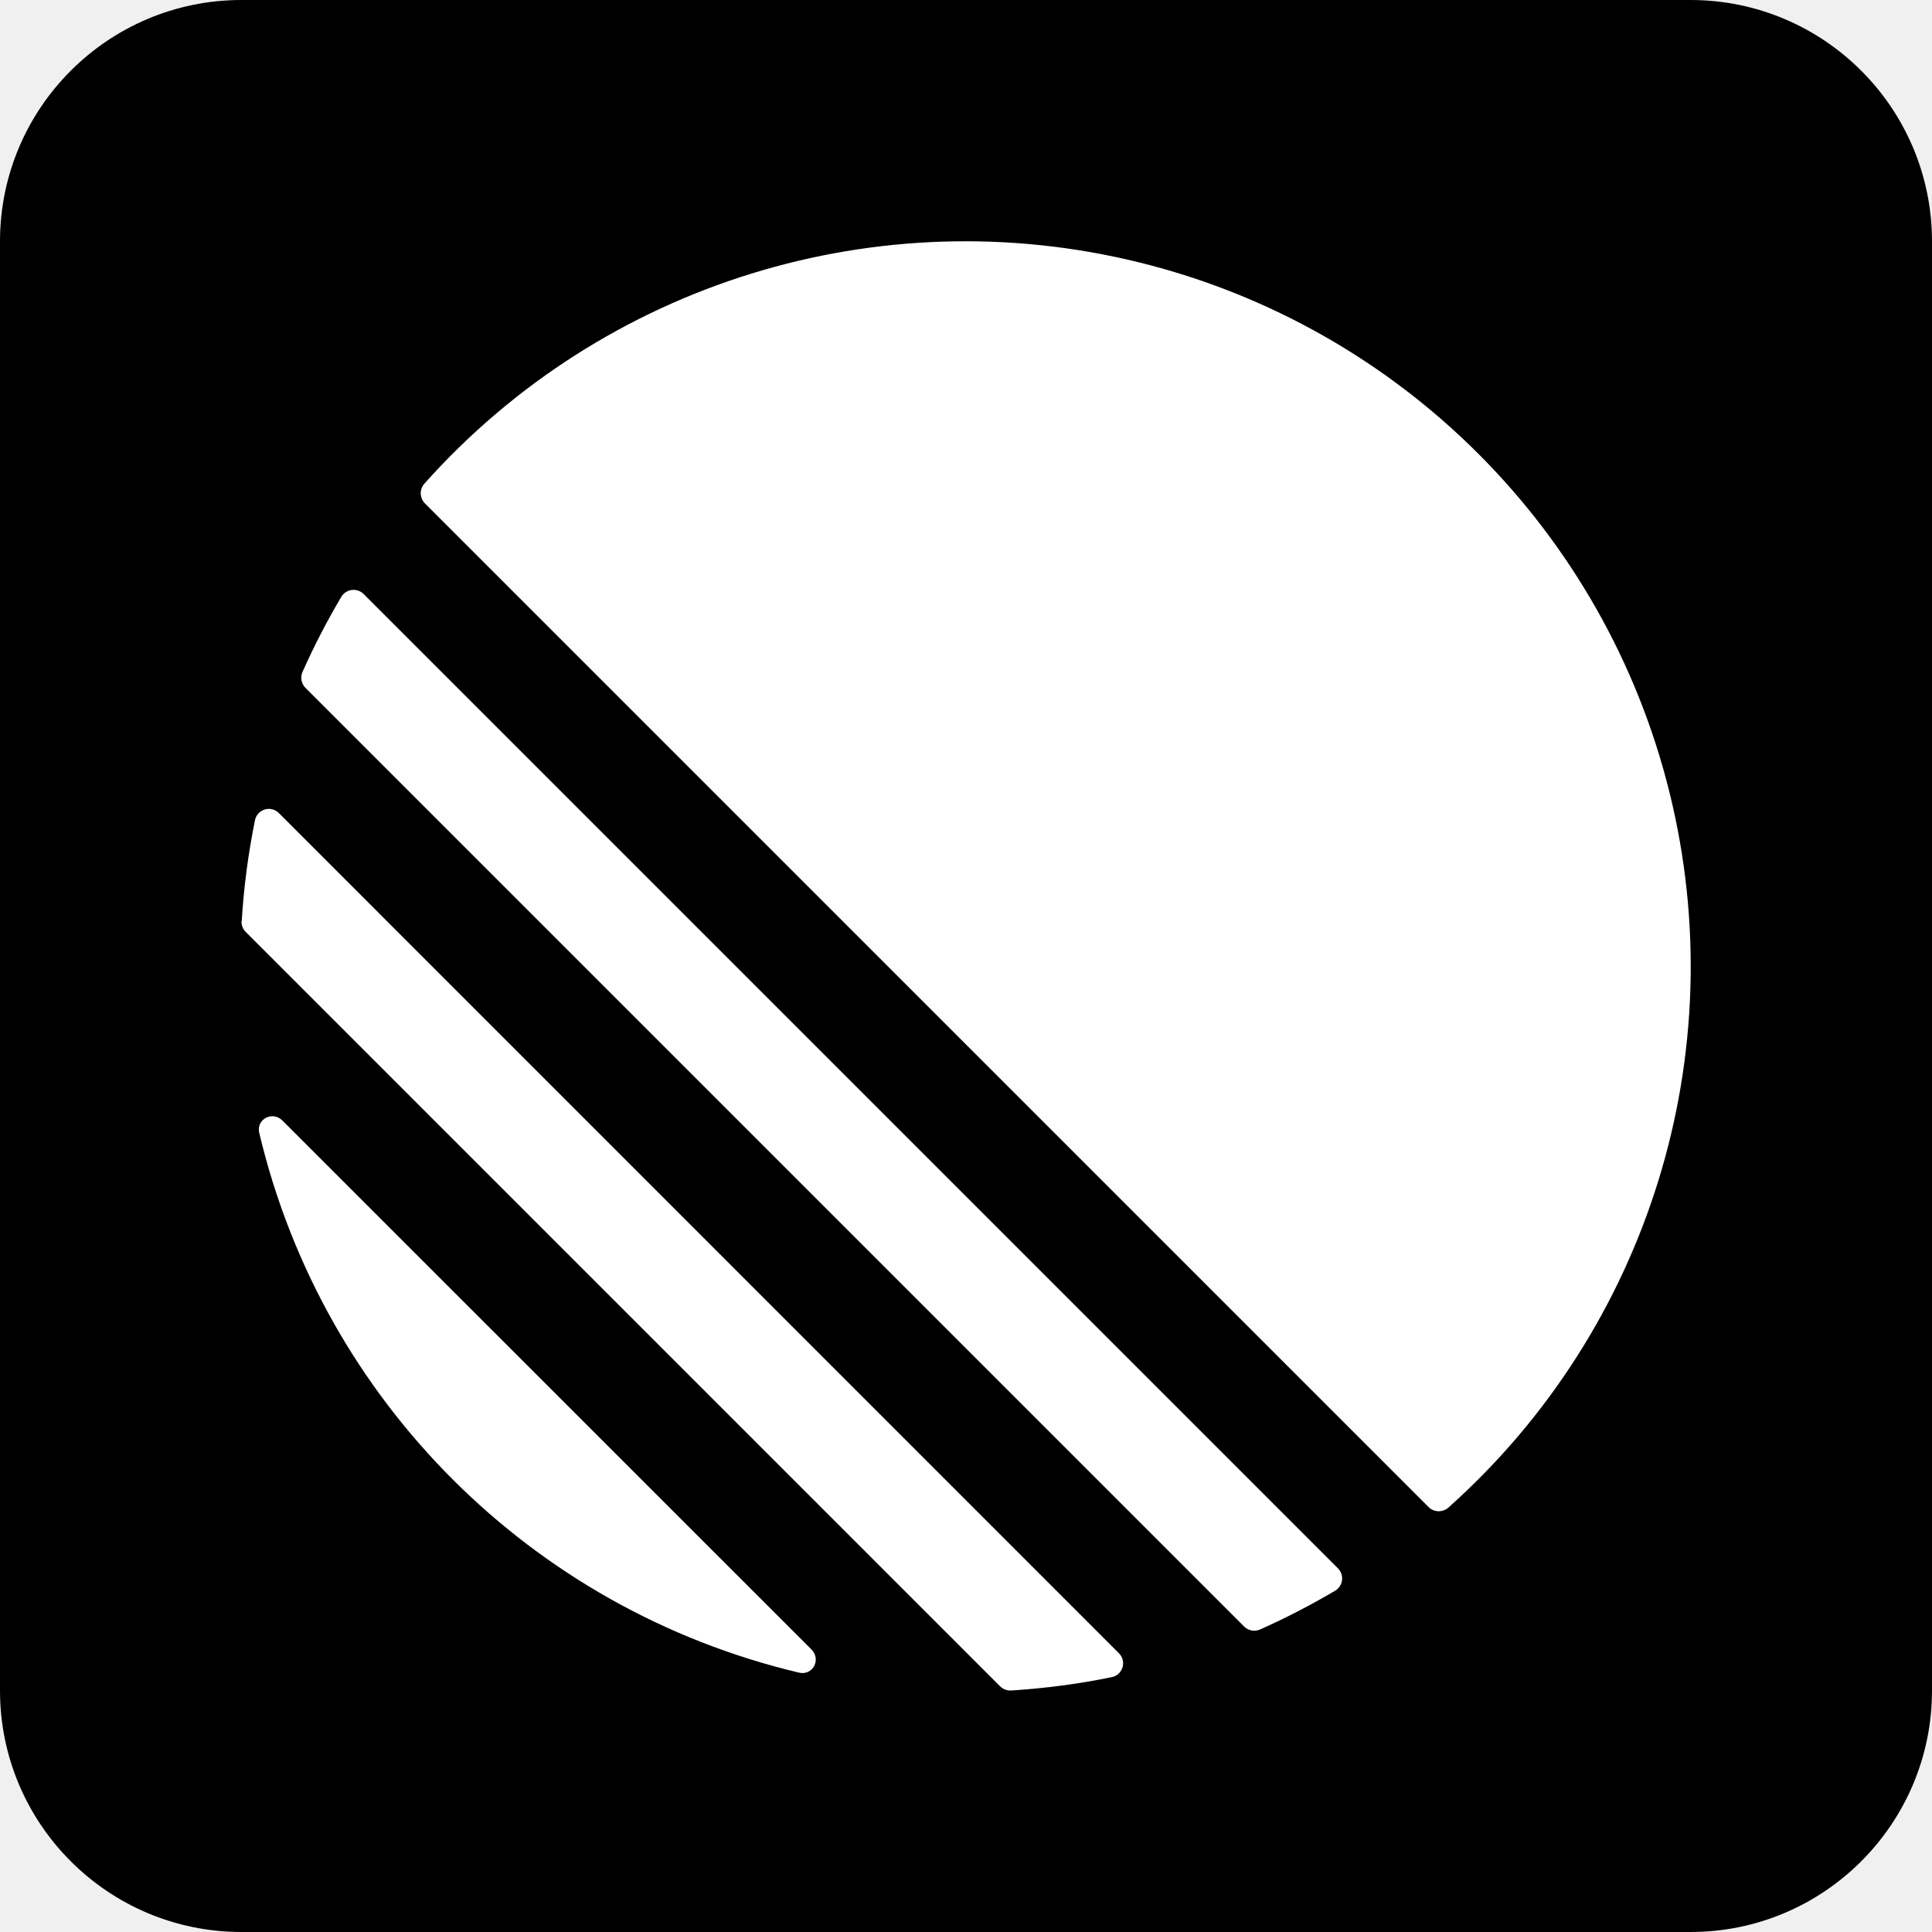
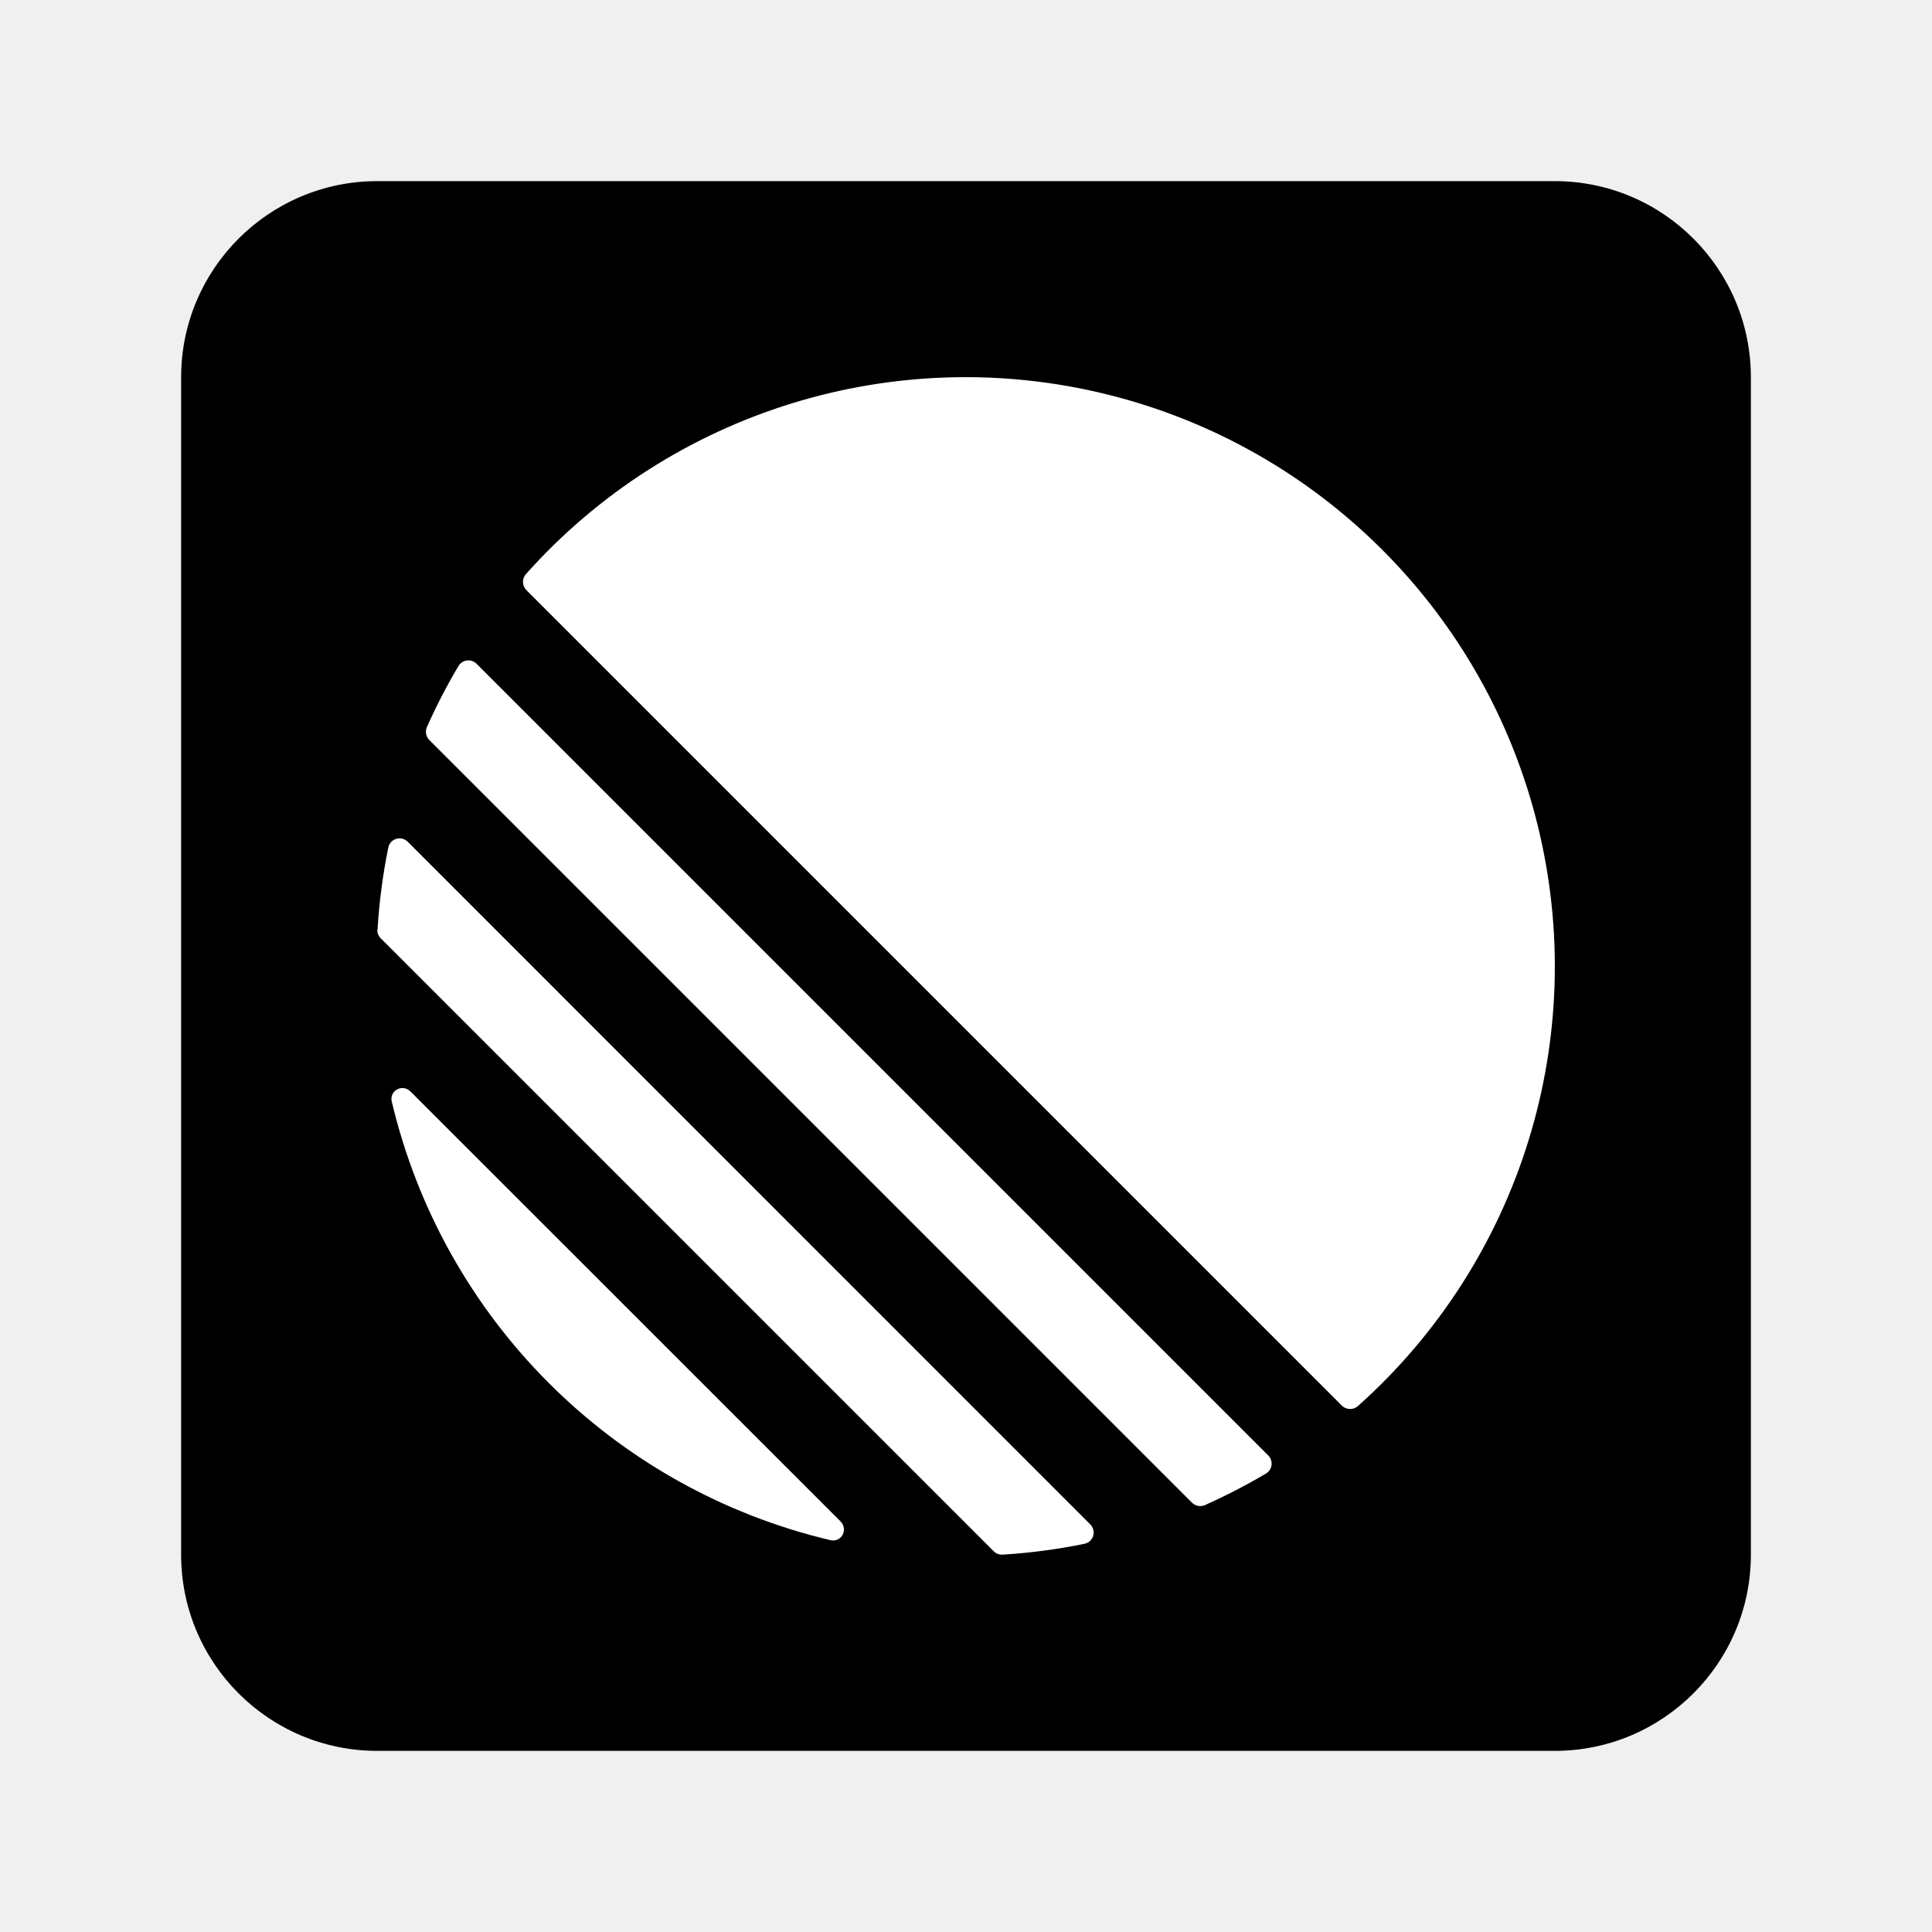
- <svg xmlns="http://www.w3.org/2000/svg" width="16" height="16" viewBox="0 0 16 16">
-   <rect width="16" height="16" rx="2" fill="#000" />
-   <path d="M2.147 9.383c-.027-.114.109-.186.192-.103l4.381 4.38c.083.083.011.219-.103.192a6.02 6.02 0 0 1-4.47-4.47ZM2 7.627a.12.12 0 0 0 .035.091l6.247 6.247a.12.12 0 0 0 .091.035q.428-.027.836-.111a.117.117 0 0 0 .057-.198L2.31 6.734a.117.117 0 0 0-.198.057 6 6 0 0 0-.11.836Zm.505-2.062a.12.12 0 0 0 .025.132l7.773 7.773a.12.12 0 0 0 .132.025q.322-.144.623-.322a.118.118 0 0 0 .022-.185L3.012 4.92a.118.118 0 0 0-.185.022q-.178.3-.322.623m1.014-1.396a.12.12 0 0 1-.005-.163 6.006 6.006 0 1 1 8.48 8.48.12.12 0 0 1-.163-.005z" fill="#FFF" />
+ <svg xmlns="http://www.w3.org/2000/svg" width="64" height="64" viewBox="0 0 64 64">
+   <g transform="translate(6 6) scale(3.25)">
+     <rect width="16" height="16" rx="2" fill="#000" />
+     <path d="M2.147 9.383c-.027-.114.109-.186.192-.103l4.381 4.38c.083.083.011.219-.103.192a6.02 6.02 0 0 1-4.47-4.47ZM2 7.627a.12.12 0 0 0 .035.091l6.247 6.247a.12.12 0 0 0 .091.035q.428-.027.836-.111a.117.117 0 0 0 .057-.198L2.31 6.734a.117.117 0 0 0-.198.057 6 6 0 0 0-.11.836Zm.505-2.062a.12.12 0 0 0 .025.132l7.773 7.773a.12.12 0 0 0 .132.025q.322-.144.623-.322a.118.118 0 0 0 .022-.185L3.012 4.92a.118.118 0 0 0-.185.022q-.178.3-.322.623m1.014-1.396a.12.12 0 0 1-.005-.163 6.006 6.006 0 1 1 8.48 8.48.12.12 0 0 1-.163-.005z" fill="#FFF" />
+   </g>
</svg>
